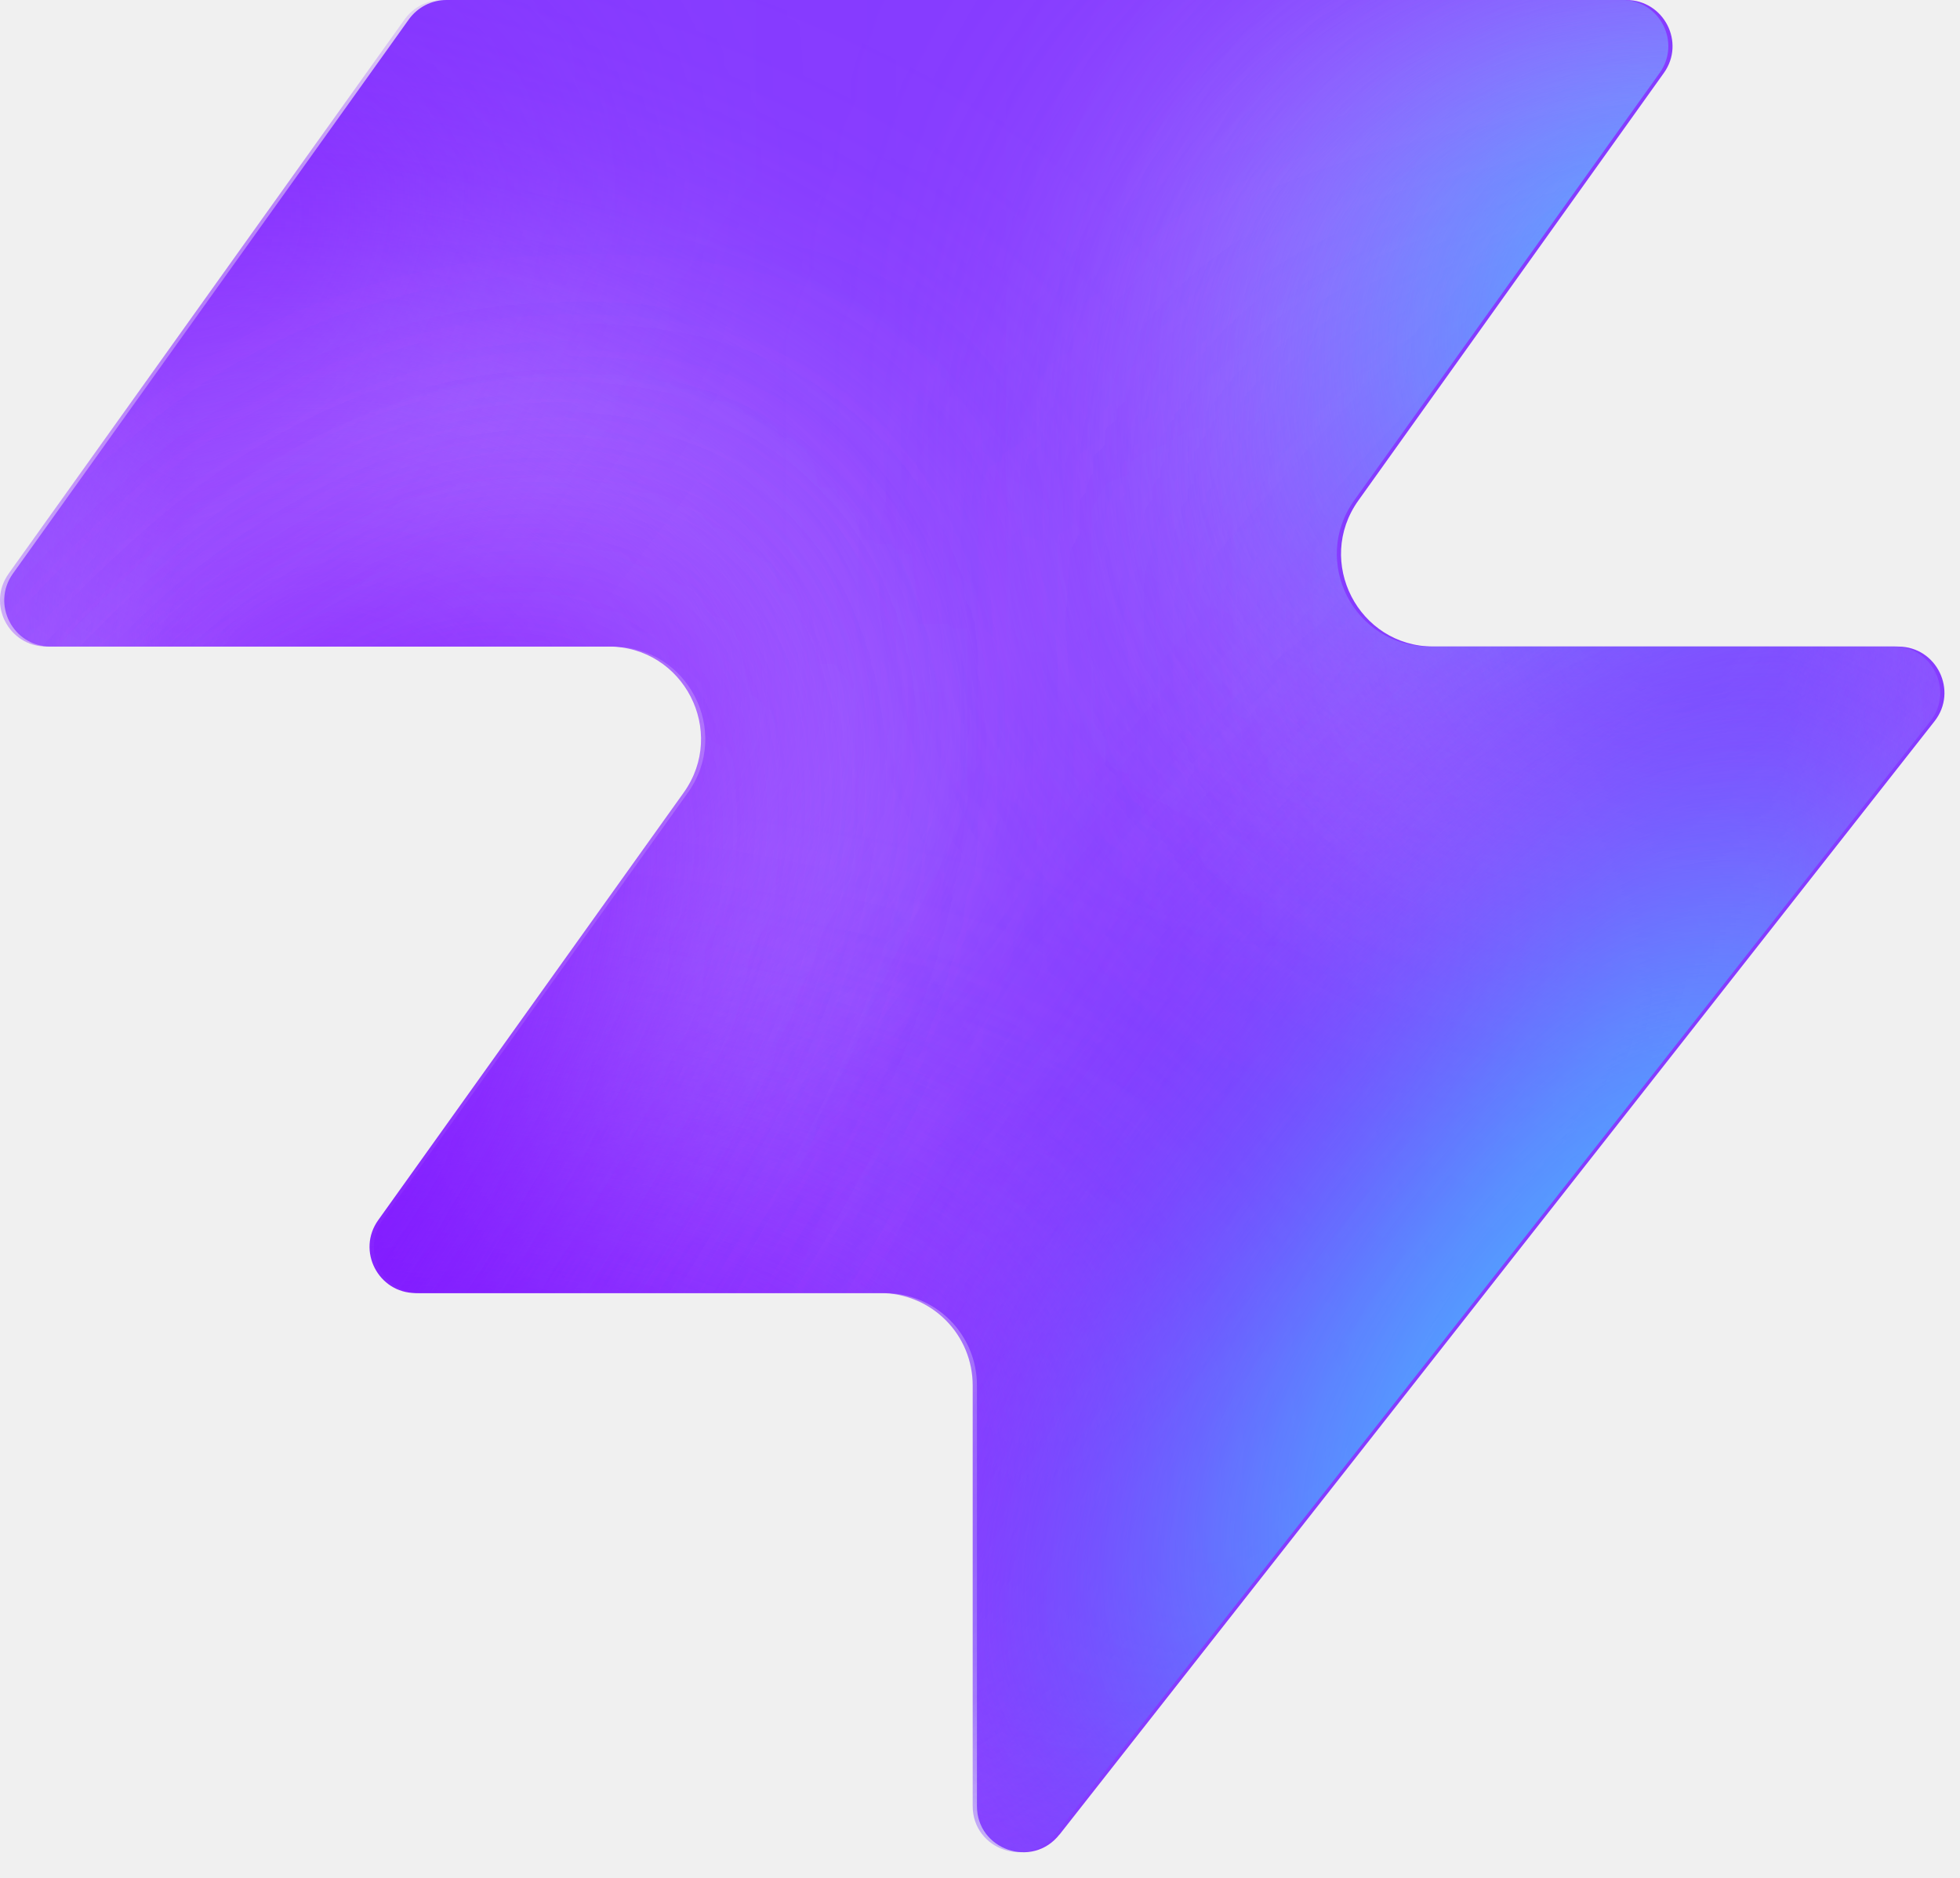
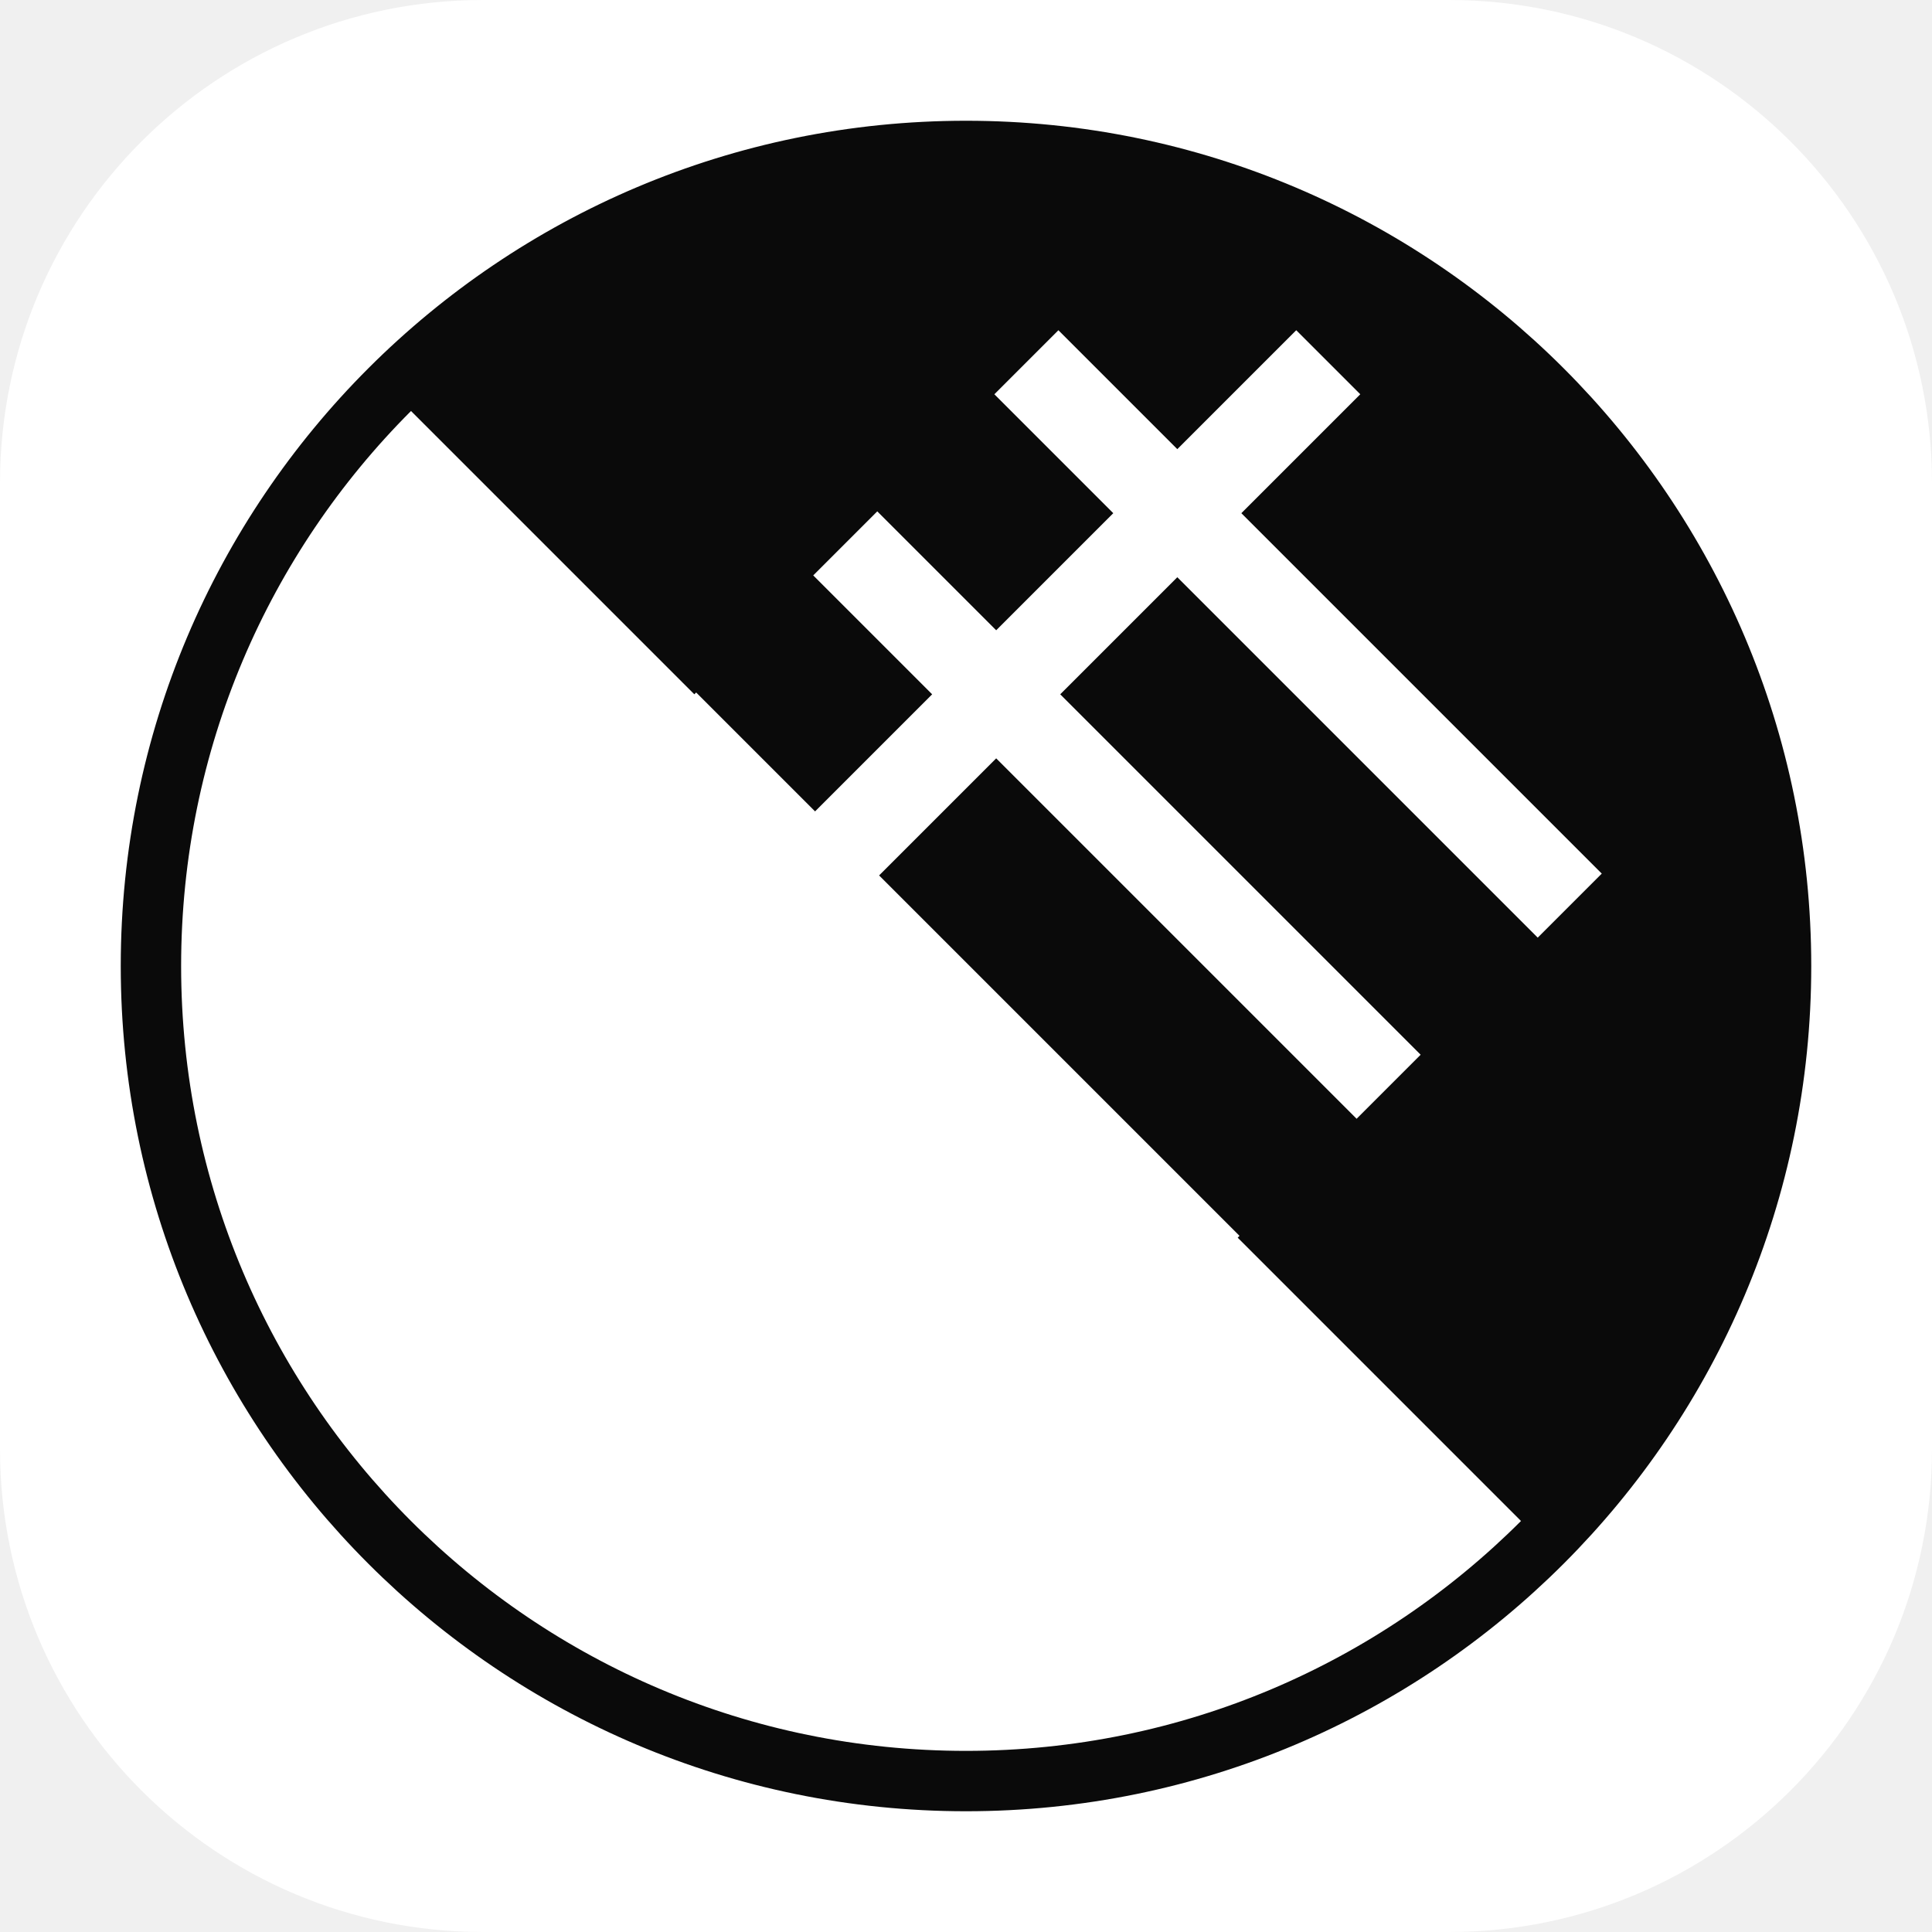
- <svg xmlns="http://www.w3.org/2000/svg" width="48" height="46" fill="none" viewBox="0 0 48 46">
-   <path fill="#863bff" d="M25.946 44.938c-.664.845-2.021.375-2.021-.698V33.937a2.26 2.26 0 0 0-2.262-2.262H10.287c-.92 0-1.456-1.04-.92-1.788l7.48-10.471c1.07-1.497 0-3.578-1.842-3.578H1.237c-.92 0-1.456-1.04-.92-1.788L10.013.474c.214-.297.556-.474.92-.474h28.894c.92 0 1.456 1.04.92 1.788l-7.48 10.471c-1.07 1.498 0 3.579 1.842 3.579h11.377c.943 0 1.473 1.088.89 1.83L25.947 44.94z" style="fill:#863bff;fill:color(display-p3 .525 .23 1);fill-opacity:1" />
-   <mask id="a" width="48" height="46" x="0" y="0" maskUnits="userSpaceOnUse" style="mask-type:alpha">
-     <path fill="#000" d="M25.842 44.938c-.664.844-2.021.375-2.021-.698V33.937a2.26 2.26 0 0 0-2.262-2.262H10.183c-.92 0-1.456-1.04-.92-1.788l7.48-10.471c1.07-1.498 0-3.579-1.842-3.579H1.133c-.92 0-1.456-1.04-.92-1.787L9.91.473c.214-.297.556-.474.92-.474h28.894c.92 0 1.456 1.04.92 1.788l-7.48 10.471c-1.07 1.498 0 3.578 1.842 3.578h11.377c.943 0 1.473 1.088.89 1.832L25.843 44.94z" style="fill:#000;fill-opacity:1" />
-   </mask>
-   <g mask="url(#a)">
-     <g filter="url(#b)">
-       <ellipse cx="5.508" cy="14.704" fill="#ede6ff" rx="5.508" ry="14.704" style="fill:#ede6ff;fill:color(display-p3 .927 .903 1);fill-opacity:1" transform="matrix(.00324 1 1 -.00324 -4.47 31.516)" />
-     </g>
-     <g filter="url(#c)">
-       <ellipse cx="10.399" cy="29.851" fill="#ede6ff" rx="10.399" ry="29.851" style="fill:#ede6ff;fill:color(display-p3 .927 .903 1);fill-opacity:1" transform="matrix(.00324 1 1 -.00324 -39.328 7.883)" />
-     </g>
-     <g filter="url(#d)">
-       <ellipse cx="5.508" cy="30.487" fill="#7e14ff" rx="5.508" ry="30.487" style="fill:#7e14ff;fill:color(display-p3 .492 .077 1);fill-opacity:1" transform="rotate(89.814 -25.913 -14.639)scale(1 -1)" />
-     </g>
-     <g filter="url(#e)">
-       <ellipse cx="5.508" cy="30.599" fill="#7e14ff" rx="5.508" ry="30.599" style="fill:#7e14ff;fill:color(display-p3 .492 .077 1);fill-opacity:1" transform="rotate(89.814 -32.644 -3.334)scale(1 -1)" />
-     </g>
-     <g filter="url(#f)">
-       <ellipse cx="5.508" cy="30.599" fill="#7e14ff" rx="5.508" ry="30.599" style="fill:#7e14ff;fill:color(display-p3 .492 .077 1);fill-opacity:1" transform="matrix(.00324 1 1 -.00324 -34.34 30.47)" />
-     </g>
-     <g filter="url(#g)">
-       <ellipse cx="14.072" cy="22.078" fill="#ede6ff" rx="14.072" ry="22.078" style="fill:#ede6ff;fill:color(display-p3 .927 .903 1);fill-opacity:1" transform="rotate(93.35 24.506 48.493)scale(-1 1)" />
-     </g>
-     <g filter="url(#h)">
-       <ellipse cx="3.47" cy="21.501" fill="#7e14ff" rx="3.47" ry="21.501" style="fill:#7e14ff;fill:color(display-p3 .492 .077 1);fill-opacity:1" transform="rotate(89.009 28.708 47.59)scale(-1 1)" />
-     </g>
-     <g filter="url(#i)">
-       <ellipse cx="3.47" cy="21.501" fill="#7e14ff" rx="3.47" ry="21.501" style="fill:#7e14ff;fill:color(display-p3 .492 .077 1);fill-opacity:1" transform="rotate(89.009 28.708 47.59)scale(-1 1)" />
-     </g>
-     <g filter="url(#j)">
-       <ellipse cx=".387" cy="8.972" fill="#7e14ff" rx="4.407" ry="29.108" style="fill:#7e14ff;fill:color(display-p3 .492 .077 1);fill-opacity:1" transform="rotate(39.51 .387 8.972)" />
-     </g>
-     <g filter="url(#k)">
-       <ellipse cx="47.523" cy="-6.092" fill="#7e14ff" rx="4.407" ry="29.108" style="fill:#7e14ff;fill:color(display-p3 .492 .077 1);fill-opacity:1" transform="rotate(37.892 47.523 -6.092)" />
-     </g>
-     <g filter="url(#l)">
-       <ellipse cx="41.412" cy="6.333" fill="#47bfff" rx="5.971" ry="9.665" style="fill:#47bfff;fill:color(display-p3 .28 .748 1);fill-opacity:1" transform="rotate(37.892 41.412 6.333)" />
-     </g>
-     <g filter="url(#m)">
-       <ellipse cx="-1.879" cy="38.332" fill="#7e14ff" rx="4.407" ry="29.108" style="fill:#7e14ff;fill:color(display-p3 .492 .077 1);fill-opacity:1" transform="rotate(37.892 -1.88 38.332)" />
-     </g>
-     <g filter="url(#n)">
-       <ellipse cx="-1.879" cy="38.332" fill="#7e14ff" rx="4.407" ry="29.108" style="fill:#7e14ff;fill:color(display-p3 .492 .077 1);fill-opacity:1" transform="rotate(37.892 -1.88 38.332)" />
-     </g>
-     <g filter="url(#o)">
-       <ellipse cx="35.651" cy="29.907" fill="#7e14ff" rx="4.407" ry="29.108" style="fill:#7e14ff;fill:color(display-p3 .492 .077 1);fill-opacity:1" transform="rotate(37.892 35.651 29.907)" />
-     </g>
-     <g filter="url(#p)">
-       <ellipse cx="38.418" cy="32.4" fill="#47bfff" rx="5.971" ry="15.297" style="fill:#47bfff;fill:color(display-p3 .28 .748 1);fill-opacity:1" transform="rotate(37.892 38.418 32.4)" />
-     </g>
+ <svg xmlns="http://www.w3.org/2000/svg" viewBox="0 0 32 32">
+   <rect width="32" height="32" rx="8" fill="#fff" />
+   <circle cx="16" cy="16" r="13.5" fill="#fff" stroke="#0a0a0a" />
+   <path d="M16 2.5a13.5 13.5 0 0 1 9.55 23.05L6.45 6.45A13.46 13.46 0 0 1 16 2.5Z" fill="#0a0a0a" />
+   <g fill="none" stroke="#fff" stroke-width="1.5">
+     <path d="m17 6 9 9M14 9l9 9M11 12l9 9M22 6 11 17" />
  </g>
-   <defs>
-     <filter id="b" width="60.045" height="41.654" x="-19.77" y="16.149" color-interpolation-filters="sRGB" filterUnits="userSpaceOnUse">
-       <feFlood flood-opacity="0" result="BackgroundImageFix" />
-       <feBlend in="SourceGraphic" in2="BackgroundImageFix" result="shape" />
-       <feGaussianBlur result="effect1_foregroundBlur_2002_17158" stdDeviation="7.659" />
-     </filter>
-     <filter id="c" width="90.34" height="51.437" x="-54.613" y="-7.533" color-interpolation-filters="sRGB" filterUnits="userSpaceOnUse">
-       <feFlood flood-opacity="0" result="BackgroundImageFix" />
-       <feBlend in="SourceGraphic" in2="BackgroundImageFix" result="shape" />
-       <feGaussianBlur result="effect1_foregroundBlur_2002_17158" stdDeviation="7.659" />
-     </filter>
-     <filter id="d" width="79.355" height="29.4" x="-49.64" y="2.03" color-interpolation-filters="sRGB" filterUnits="userSpaceOnUse">
-       <feFlood flood-opacity="0" result="BackgroundImageFix" />
-       <feBlend in="SourceGraphic" in2="BackgroundImageFix" result="shape" />
-       <feGaussianBlur result="effect1_foregroundBlur_2002_17158" stdDeviation="4.596" />
-     </filter>
-     <filter id="e" width="79.579" height="29.4" x="-45.045" y="20.029" color-interpolation-filters="sRGB" filterUnits="userSpaceOnUse">
-       <feFlood flood-opacity="0" result="BackgroundImageFix" />
-       <feBlend in="SourceGraphic" in2="BackgroundImageFix" result="shape" />
-       <feGaussianBlur result="effect1_foregroundBlur_2002_17158" stdDeviation="4.596" />
-     </filter>
-     <filter id="f" width="79.579" height="29.4" x="-43.513" y="21.178" color-interpolation-filters="sRGB" filterUnits="userSpaceOnUse">
-       <feFlood flood-opacity="0" result="BackgroundImageFix" />
-       <feBlend in="SourceGraphic" in2="BackgroundImageFix" result="shape" />
-       <feGaussianBlur result="effect1_foregroundBlur_2002_17158" stdDeviation="4.596" />
-     </filter>
-     <filter id="g" width="74.749" height="58.852" x="15.756" y="-17.901" color-interpolation-filters="sRGB" filterUnits="userSpaceOnUse">
-       <feFlood flood-opacity="0" result="BackgroundImageFix" />
-       <feBlend in="SourceGraphic" in2="BackgroundImageFix" result="shape" />
-       <feGaussianBlur result="effect1_foregroundBlur_2002_17158" stdDeviation="7.659" />
-     </filter>
-     <filter id="h" width="61.377" height="25.362" x="23.548" y="2.284" color-interpolation-filters="sRGB" filterUnits="userSpaceOnUse">
-       <feFlood flood-opacity="0" result="BackgroundImageFix" />
-       <feBlend in="SourceGraphic" in2="BackgroundImageFix" result="shape" />
-       <feGaussianBlur result="effect1_foregroundBlur_2002_17158" stdDeviation="4.596" />
-     </filter>
-     <filter id="i" width="61.377" height="25.362" x="23.548" y="2.284" color-interpolation-filters="sRGB" filterUnits="userSpaceOnUse">
-       <feFlood flood-opacity="0" result="BackgroundImageFix" />
-       <feBlend in="SourceGraphic" in2="BackgroundImageFix" result="shape" />
-       <feGaussianBlur result="effect1_foregroundBlur_2002_17158" stdDeviation="4.596" />
-     </filter>
-     <filter id="j" width="56.045" height="63.649" x="-27.636" y="-22.853" color-interpolation-filters="sRGB" filterUnits="userSpaceOnUse">
-       <feFlood flood-opacity="0" result="BackgroundImageFix" />
-       <feBlend in="SourceGraphic" in2="BackgroundImageFix" result="shape" />
-       <feGaussianBlur result="effect1_foregroundBlur_2002_17158" stdDeviation="4.596" />
-     </filter>
-     <filter id="k" width="54.814" height="64.646" x="20.116" y="-38.415" color-interpolation-filters="sRGB" filterUnits="userSpaceOnUse">
-       <feFlood flood-opacity="0" result="BackgroundImageFix" />
-       <feBlend in="SourceGraphic" in2="BackgroundImageFix" result="shape" />
-       <feGaussianBlur result="effect1_foregroundBlur_2002_17158" stdDeviation="4.596" />
-     </filter>
-     <filter id="l" width="33.541" height="35.313" x="24.641" y="-11.323" color-interpolation-filters="sRGB" filterUnits="userSpaceOnUse">
-       <feFlood flood-opacity="0" result="BackgroundImageFix" />
-       <feBlend in="SourceGraphic" in2="BackgroundImageFix" result="shape" />
-       <feGaussianBlur result="effect1_foregroundBlur_2002_17158" stdDeviation="4.596" />
-     </filter>
-     <filter id="m" width="54.814" height="64.646" x="-29.286" y="6.009" color-interpolation-filters="sRGB" filterUnits="userSpaceOnUse">
-       <feFlood flood-opacity="0" result="BackgroundImageFix" />
-       <feBlend in="SourceGraphic" in2="BackgroundImageFix" result="shape" />
-       <feGaussianBlur result="effect1_foregroundBlur_2002_17158" stdDeviation="4.596" />
-     </filter>
-     <filter id="n" width="54.814" height="64.646" x="-29.286" y="6.009" color-interpolation-filters="sRGB" filterUnits="userSpaceOnUse">
-       <feFlood flood-opacity="0" result="BackgroundImageFix" />
-       <feBlend in="SourceGraphic" in2="BackgroundImageFix" result="shape" />
-       <feGaussianBlur result="effect1_foregroundBlur_2002_17158" stdDeviation="4.596" />
-     </filter>
-     <filter id="o" width="54.814" height="64.646" x="8.244" y="-2.416" color-interpolation-filters="sRGB" filterUnits="userSpaceOnUse">
-       <feFlood flood-opacity="0" result="BackgroundImageFix" />
-       <feBlend in="SourceGraphic" in2="BackgroundImageFix" result="shape" />
-       <feGaussianBlur result="effect1_foregroundBlur_2002_17158" stdDeviation="4.596" />
-     </filter>
-     <filter id="p" width="39.409" height="43.623" x="18.713" y="10.588" color-interpolation-filters="sRGB" filterUnits="userSpaceOnUse">
-       <feFlood flood-opacity="0" result="BackgroundImageFix" />
-       <feBlend in="SourceGraphic" in2="BackgroundImageFix" result="shape" />
-       <feGaussianBlur result="effect1_foregroundBlur_2002_17158" stdDeviation="4.596" />
-     </filter>
-   </defs>
</svg>
